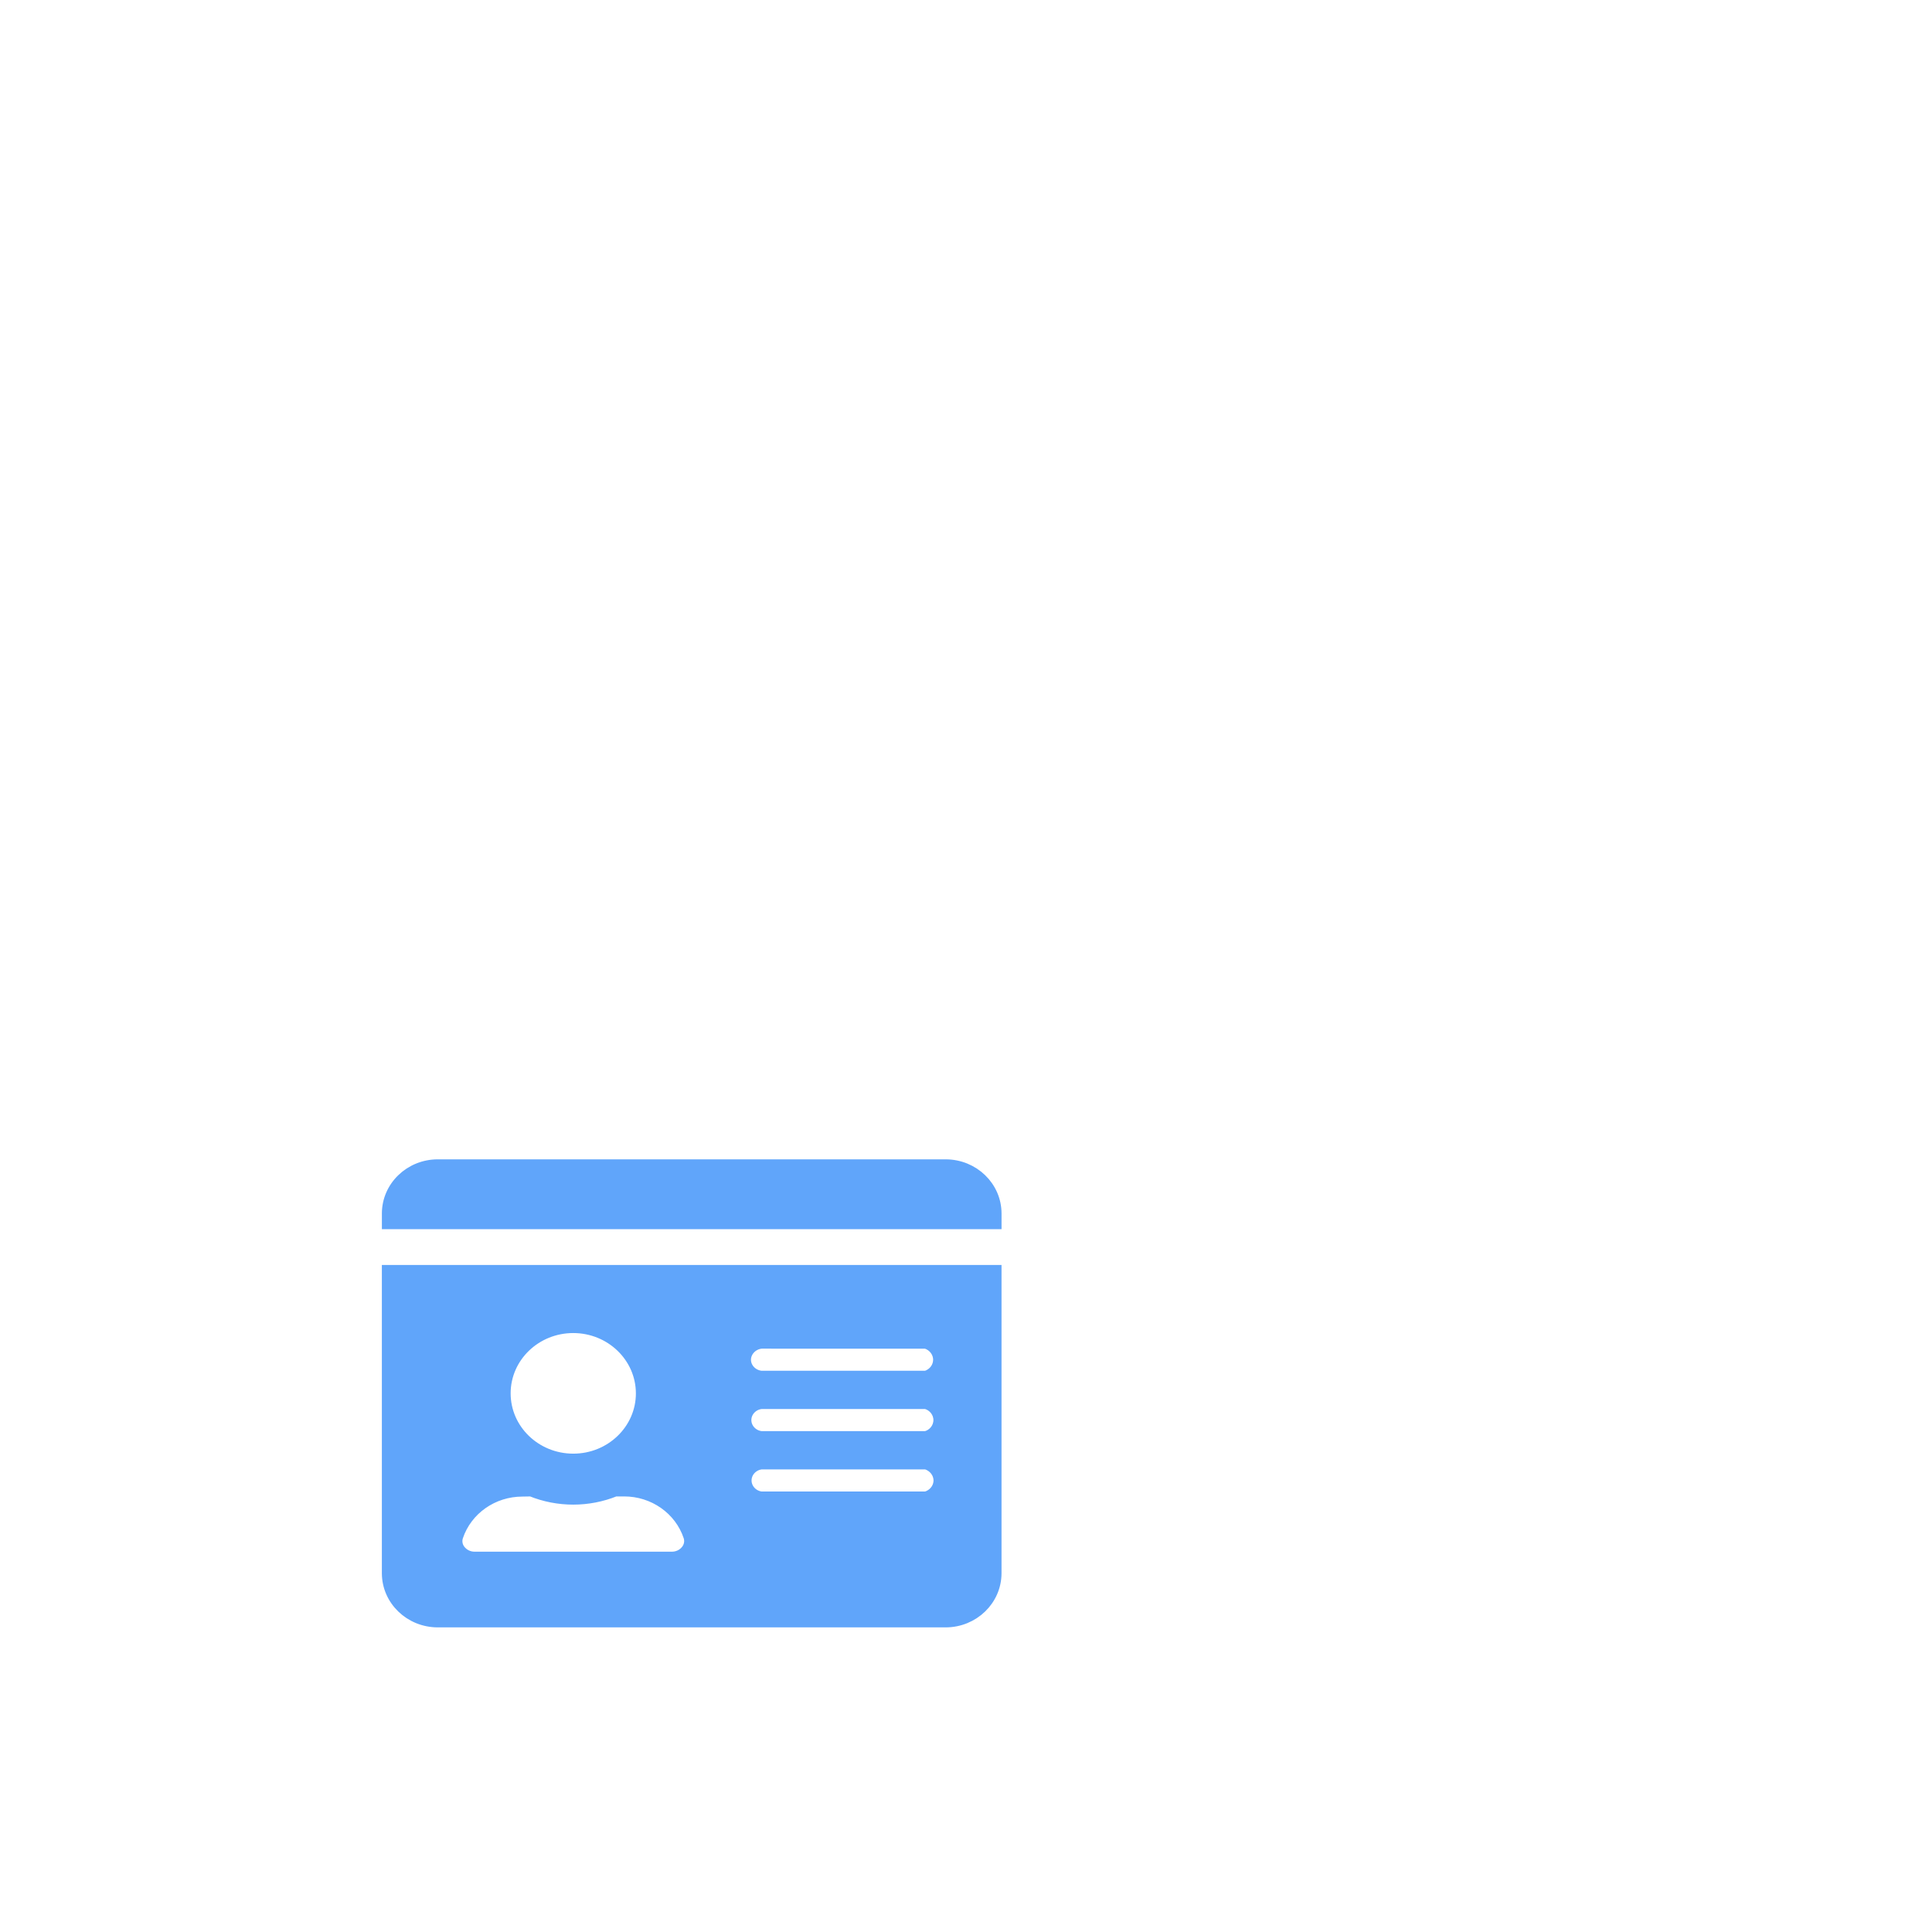
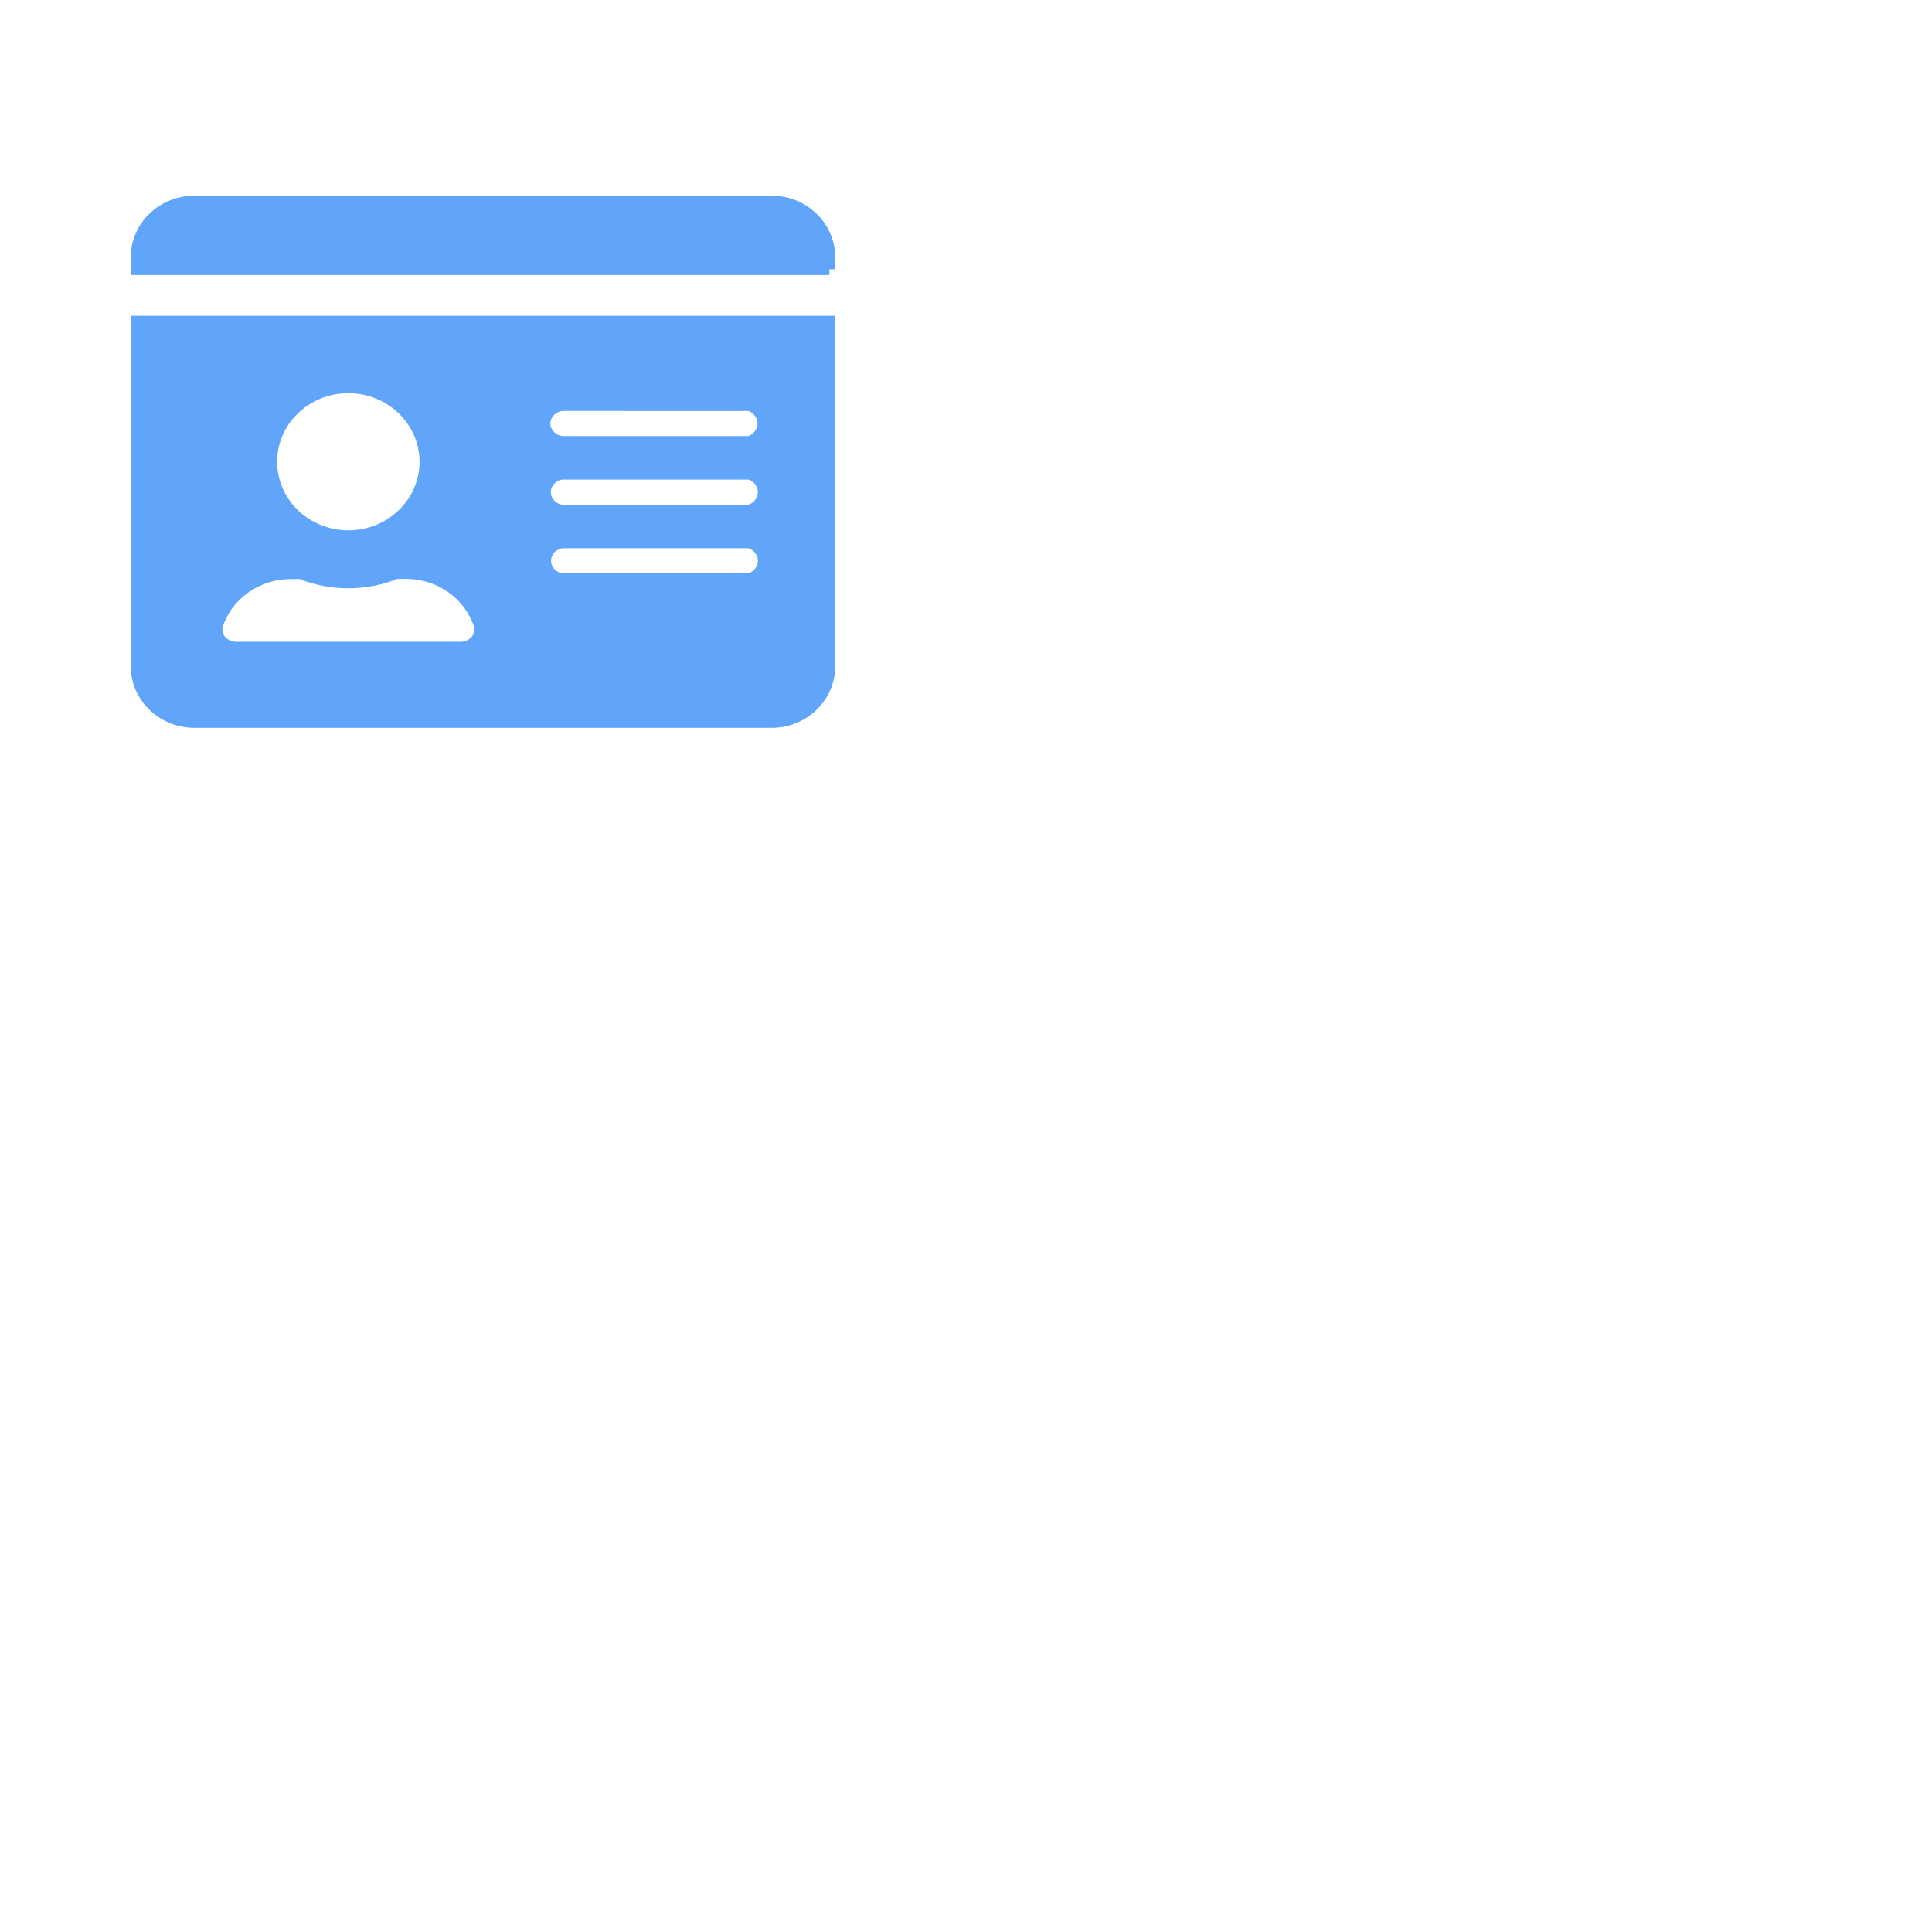
- <svg xmlns="http://www.w3.org/2000/svg" viewBox="0 0 1123.04 1137">
+ <svg xmlns="http://www.w3.org/2000/svg" id="icons" width="500" height="500" viewBox="0 0 1000 1000">
  <defs>
    <style>
      .cls-1 {
-         fill: none;
-         stroke-width: 0px;
-       }
- 
-       .cls-2 {
        fill: #60a5fa;
        stroke: #60a5fa;
        stroke-width: 6px;
      }
    </style>
  </defs>
-   <g id="guides_background" data-name="guides / background">
-     <g id="back">
-       <rect class="cls-1" x="157.04" y="581" width="500" height="500" />
-     </g>
-   </g>
-   <g id="icons">
-     <g id="documents">
-       <path id="documents-2" data-name="documents" class="cls-2" d="m556.54,954.73h-298.94c-16.5-.03-29.87-12.95-29.89-28.88v-178.41h358.64v178.41c-.02,15.91-13.34,28.81-29.81,28.88Zm-249.11-76.98c-17.29-.01-32.61,10.75-37.92,26.64-.86,2.65-.35,5.53,1.38,7.74,1.96,2.55,5.05,4.05,8.33,4.05h116.22c3.31,0,6.42-1.52,8.37-4.1,1.73-2.23,2.24-5.13,1.36-7.78-5.31-15.89-20.63-26.66-37.92-26.64h-5.11c-15.88,6.44-33.78,6.44-49.66,0l-5.04.09Zm140.59-15.99c-5.01.58-8.8,4.74-8.76,9.58.04,4.78,3.81,8.85,8.76,9.43h96.85c4.2-1.22,7.18-4.81,7.44-8.9.28-4.51-2.78-8.75-7.44-10.12-32.28,0-64.57.01-96.85.02Zm-110.68-80.25c-22.01,0-39.85,17.23-39.85,38.49s17.84,38.49,39.85,38.49,39.85-17.23,39.85-38.49h0c-.03-21.25-17.86-38.46-39.85-38.49Zm110.68,44.71c-4.99.52-8.82,4.59-8.88,9.38-.07,4.88,3.8,9.1,8.88,9.63h96.87c4.34-1.23,7.35-5.08,7.38-9.43.03-4.4-2.99-8.33-7.38-9.57h-96.87Zm0-35.52c-5.41.54-9.39,5.1-9.09,10.07.28,4.58,4.12,8.46,9.09,8.94h96.85c4.21-1.3,7.11-5.03,7.23-9.23.12-4.39-2.83-8.39-7.23-9.76-32.28,0-64.57-.01-96.85-.02Zm138.34-70.34H227.72v-6.22c.02-15.93,13.39-28.84,29.89-28.86h298.94c16.47.06,29.79,12.96,29.81,28.86v6.22Z" />
-     </g>
+   <g id="documents">
+     <path id="documents-2" data-name="documents" class="cls-1" d="m399.51,373.73H100.57c-16.5-.03-29.87-12.95-29.89-28.88v-178.41h358.64v178.41c-.02,15.91-13.34,28.81-29.81,28.88Zm-249.11-76.98c-17.29-.01-32.61,10.75-37.92,26.64-.86,2.65-.35,5.53,1.38,7.74,1.96,2.55,5.05,4.05,8.33,4.05h116.22c3.31,0,6.42-1.52,8.37-4.1,1.73-2.23,2.24-5.13,1.36-7.78-5.31-15.89-20.63-26.66-37.92-26.64h-5.11c-15.88,6.44-33.78,6.44-49.66,0l-5.04.09Zm140.59-15.99c-5.01.58-8.8,4.74-8.76,9.58.04,4.78,3.81,8.85,8.76,9.43h96.85c4.2-1.22,7.18-4.81,7.44-8.9.28-4.51-2.78-8.75-7.44-10.12-32.28,0-64.57.01-96.85.02Zm-110.68-80.25c-22.01,0-39.85,17.23-39.85,38.49s17.84,38.49,39.85,38.49,39.85-17.23,39.85-38.49h0c-.03-21.25-17.86-38.46-39.85-38.49Zm110.68,44.71c-4.99.52-8.82,4.59-8.88,9.38-.07,4.88,3.8,9.1,8.88,9.63h96.87c4.34-1.23,7.35-5.08,7.38-9.43.03-4.4-2.99-8.33-7.38-9.57h-96.87Zm0-35.52c-5.41.54-9.39,5.1-9.09,10.07.28,4.58,4.12,8.46,9.09,8.94h96.85c4.21-1.3,7.11-5.03,7.23-9.23.12-4.39-2.83-8.39-7.23-9.76-32.28,0-64.57-.01-96.85-.02Zm138.34-70.34H70.68v-6.22c.02-15.93,13.39-28.84,29.89-28.86h298.94c16.47.06,29.79,12.96,29.81,28.86v6.22Z" />
  </g>
</svg>
